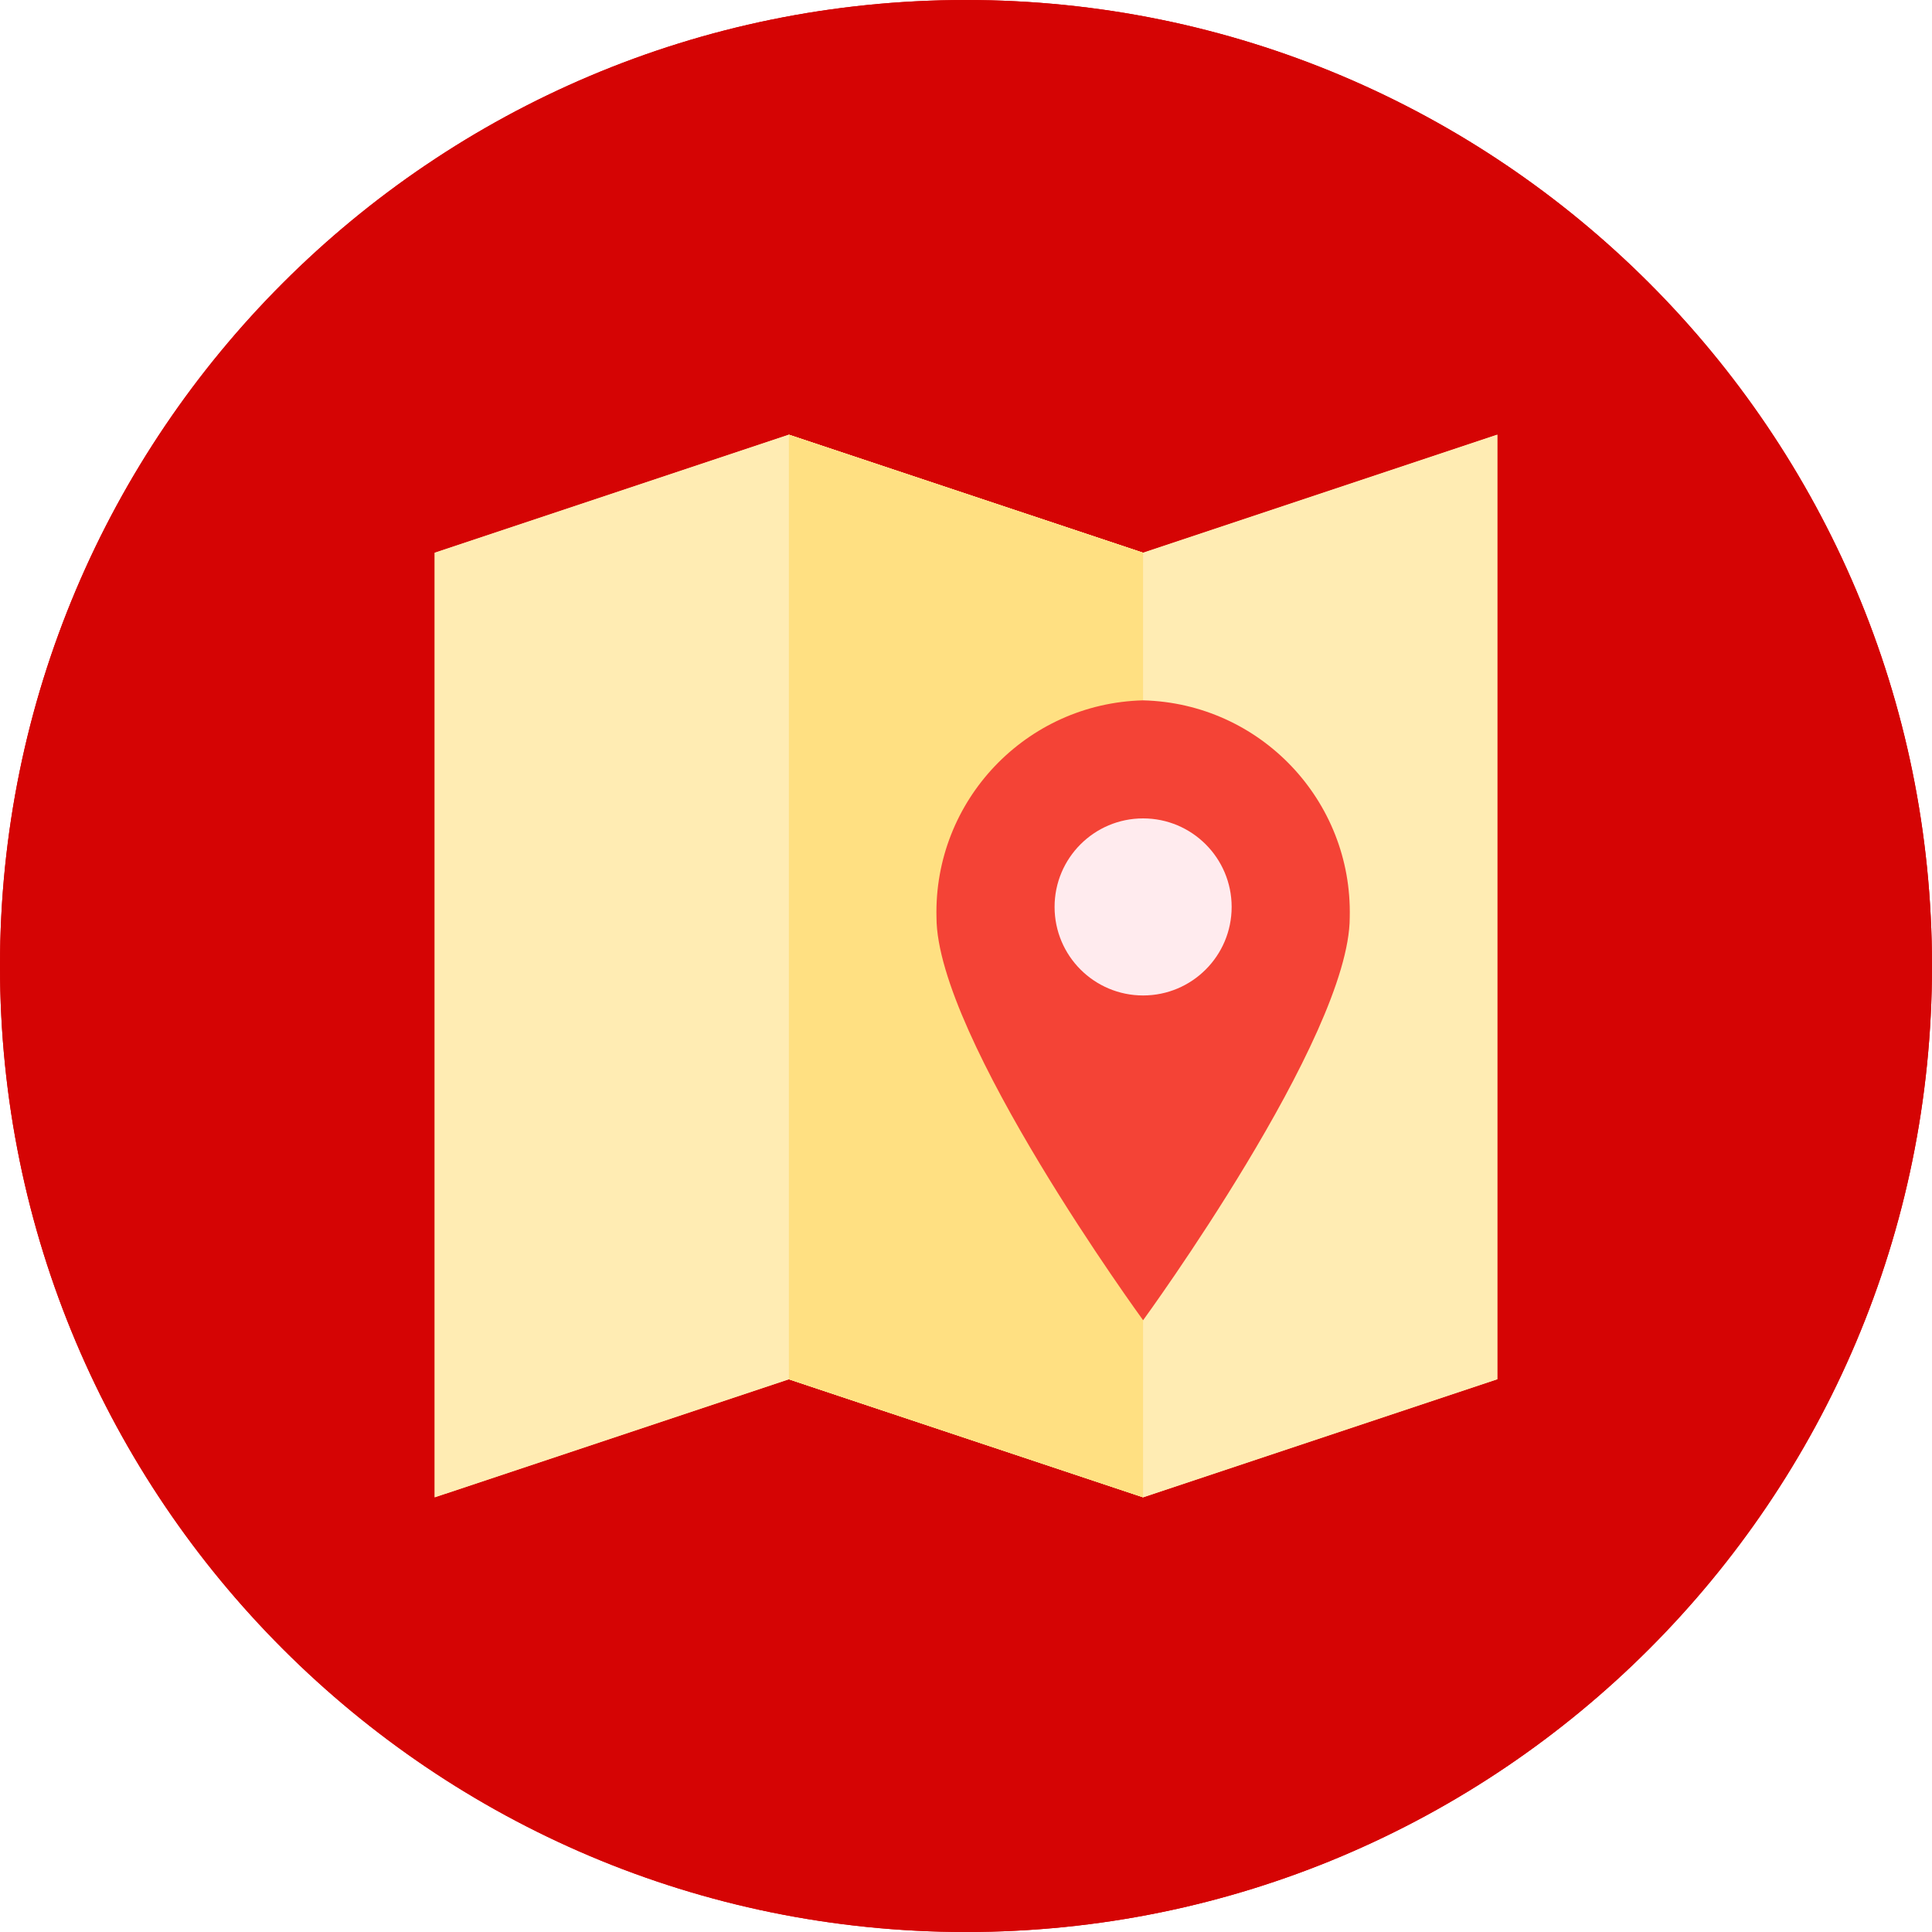
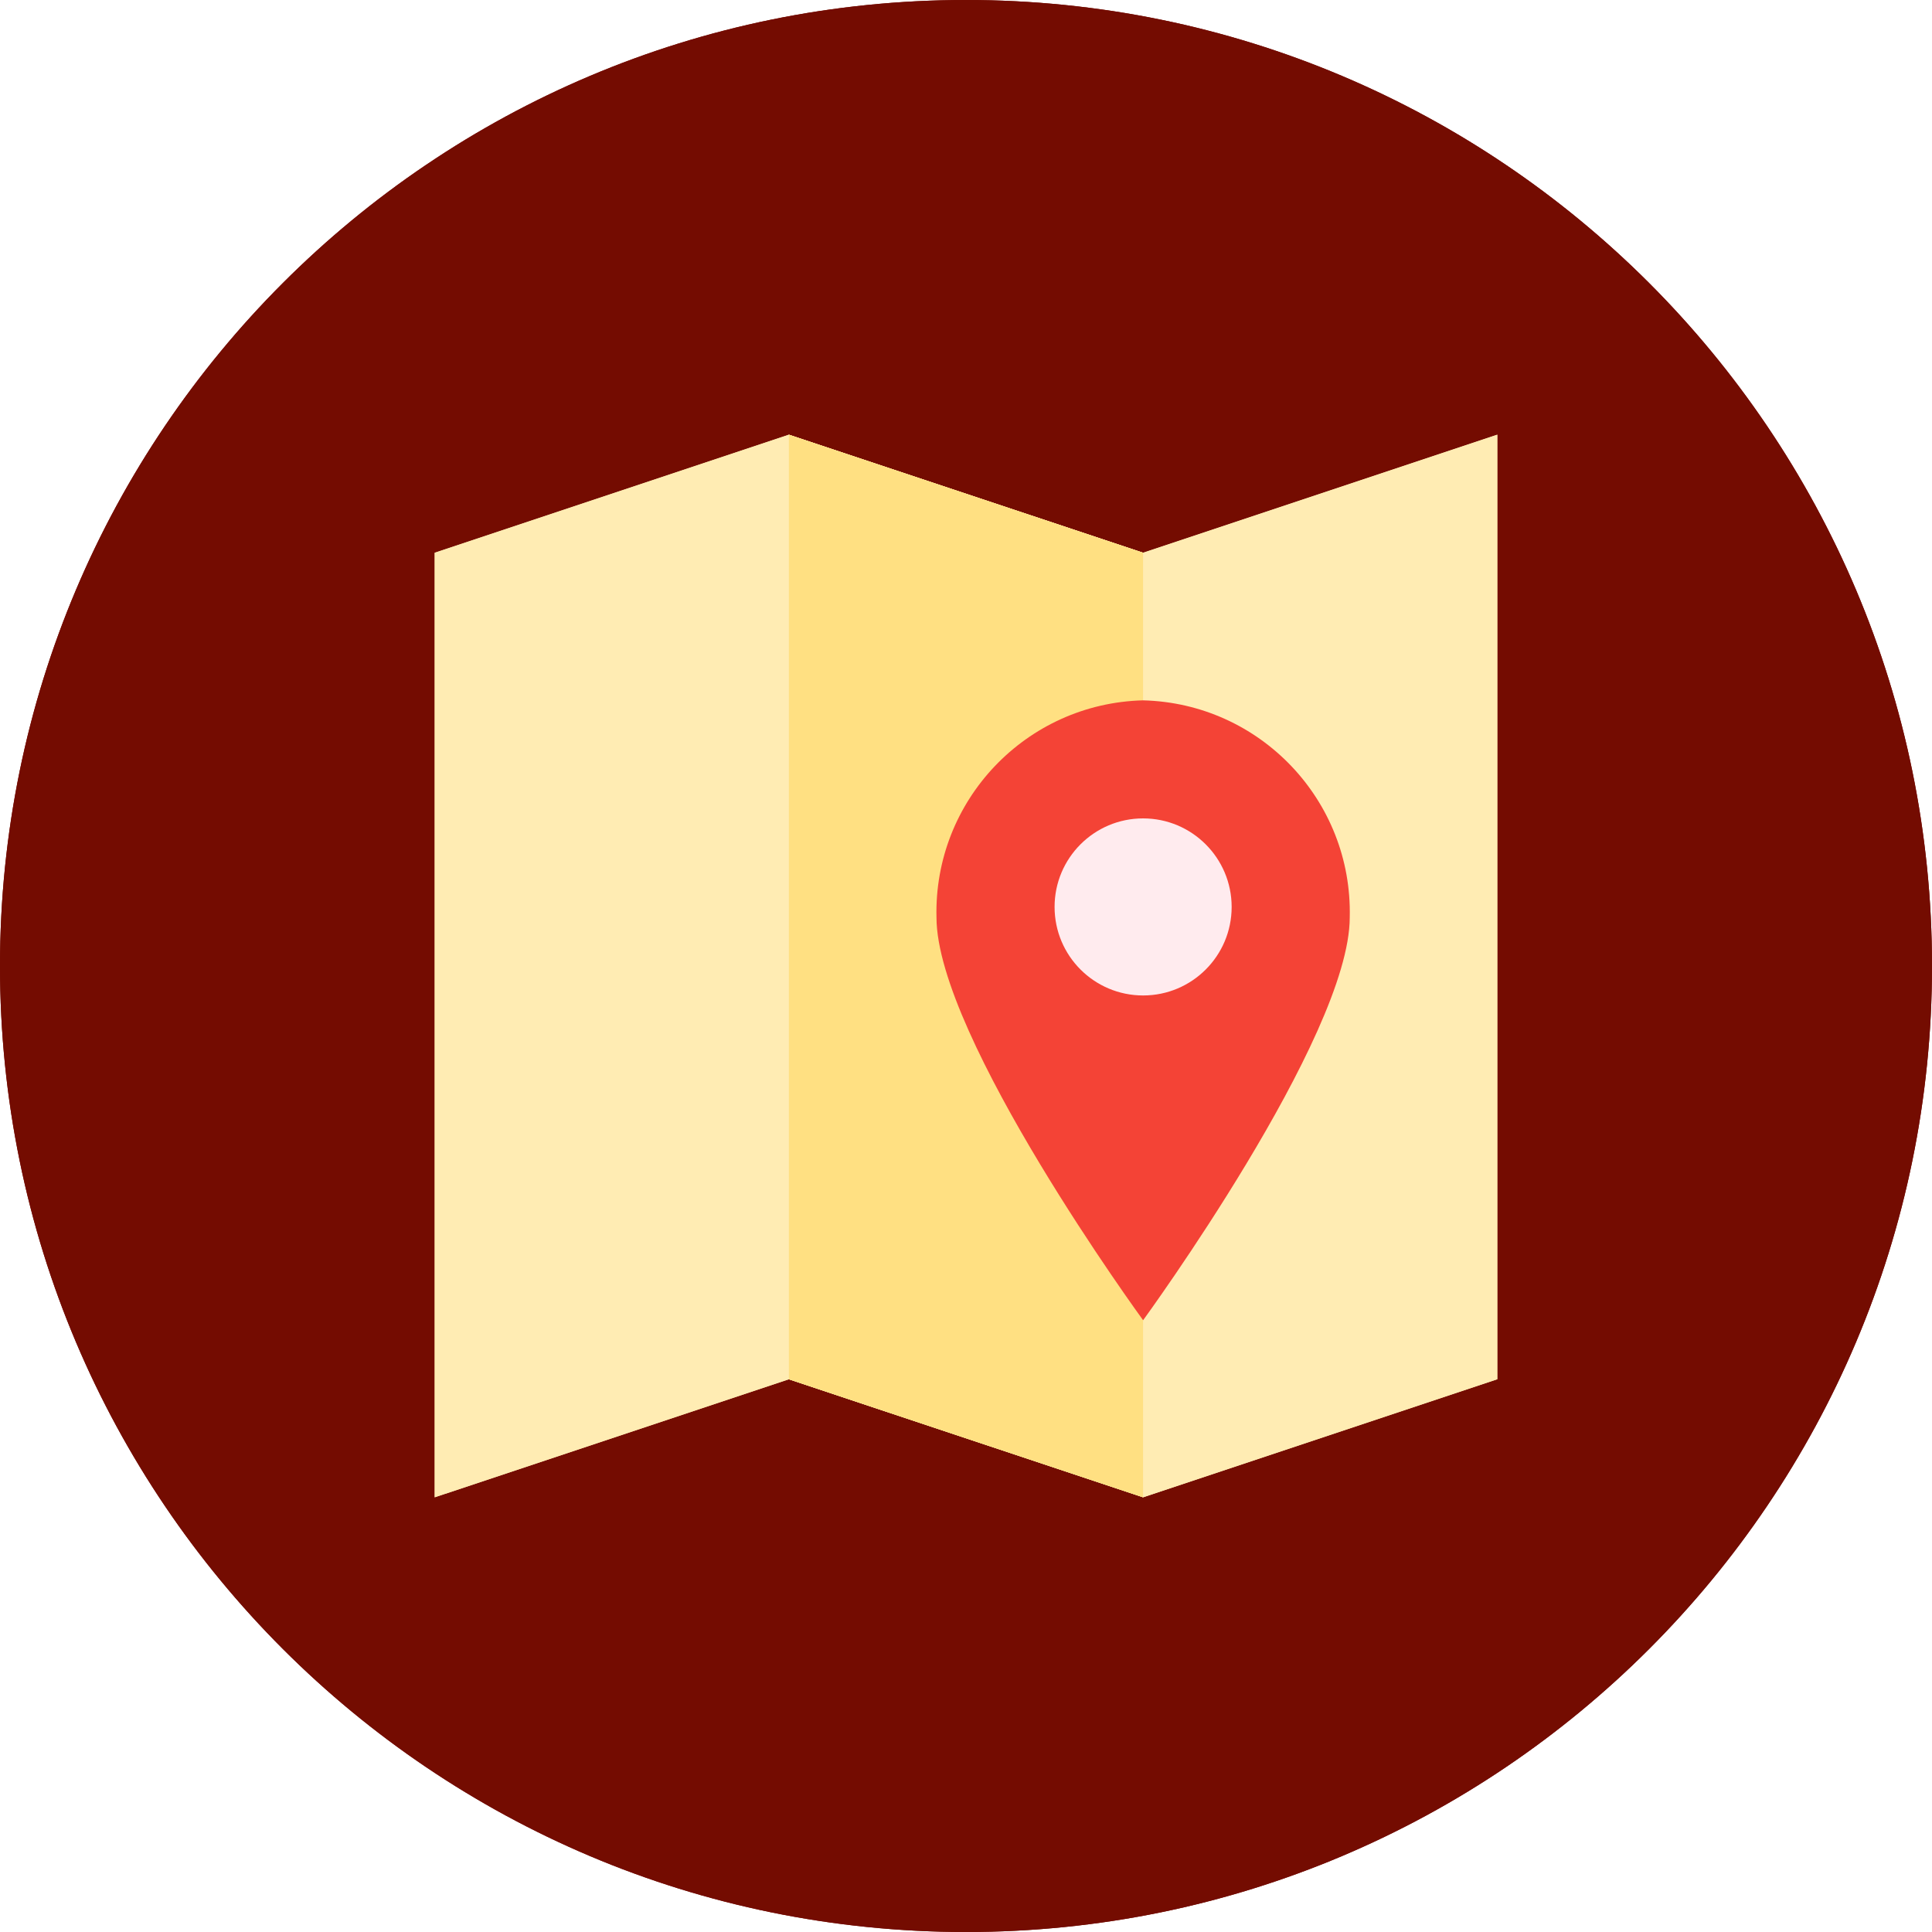
<svg xmlns="http://www.w3.org/2000/svg" width="40" height="40" viewBox="0 0 40 40">
  <g id="campus_navigation_icon" transform="translate(-3926 -1117)">
-     <circle id="Ellipse_3" data-name="Ellipse 3" cx="20" cy="20" r="20" transform="translate(3926 1117)" fill="#d50404" />
-     <circle id="Ellipse_3-2" data-name="Ellipse 3" cx="20" cy="20" r="20" transform="translate(3926 1117)" fill="#d50404" />
+     <circle id="Ellipse_3" data-name="Ellipse 3" cx="20" cy="20" r="20" transform="translate(3926 1117)" fill="#740c01" />
+     <circle id="Ellipse_3-2" data-name="Ellipse 3" cx="20" cy="20" r="20" transform="translate(3926 1117)" fill="#740c01" />
    <path id="Path_49" data-name="Path 49" d="M20.667,8.444,13.333,6,6,8.444V28l7.333-2.444L20.667,28,28,25.556V6Z" transform="translate(3929 1120)" fill="#ffecb3" />
    <path id="Path_50" data-name="Path 50" d="M18,6V25.556L25.333,28V8.444Z" transform="translate(3924.333 1120)" fill="#ffe082" />
    <path id="Path_51" data-name="Path 51" d="M27.278,15A4.389,4.389,0,0,0,23,19.493c0,2.48,4.278,8.341,4.278,8.341s4.278-5.863,4.278-8.341A4.389,4.389,0,0,0,27.278,15Z" transform="translate(3922.389 1116.5)" fill="#f44336" />
    <path id="Path_52" data-name="Path 52" d="M30.667,20.833A1.833,1.833,0,1,1,28.833,19,1.834,1.834,0,0,1,30.667,20.833Z" transform="translate(3920.833 1114.944)" fill="#ffebee" />
    <path id="Path_49-2" data-name="Path 49" d="M20.667,8.444,13.333,6,6,8.444V28l7.333-2.444L20.667,28,28,25.556V6Z" transform="translate(3929 1120)" fill="#ffecb3" />
    <path id="Path_50-2" data-name="Path 50" d="M18,6V25.556L25.333,28V8.444Z" transform="translate(3924.333 1120)" fill="#ffe082" />
    <path id="Path_51-2" data-name="Path 51" d="M27.278,15A4.389,4.389,0,0,0,23,19.493c0,2.48,4.278,8.341,4.278,8.341s4.278-5.863,4.278-8.341A4.389,4.389,0,0,0,27.278,15Z" transform="translate(3922.389 1116.5)" fill="#f44336" />
    <path id="Path_52-2" data-name="Path 52" d="M30.667,20.833A1.833,1.833,0,1,1,28.833,19,1.834,1.834,0,0,1,30.667,20.833Z" transform="translate(3920.833 1114.944)" fill="#ffebee" />
  </g>
</svg>
